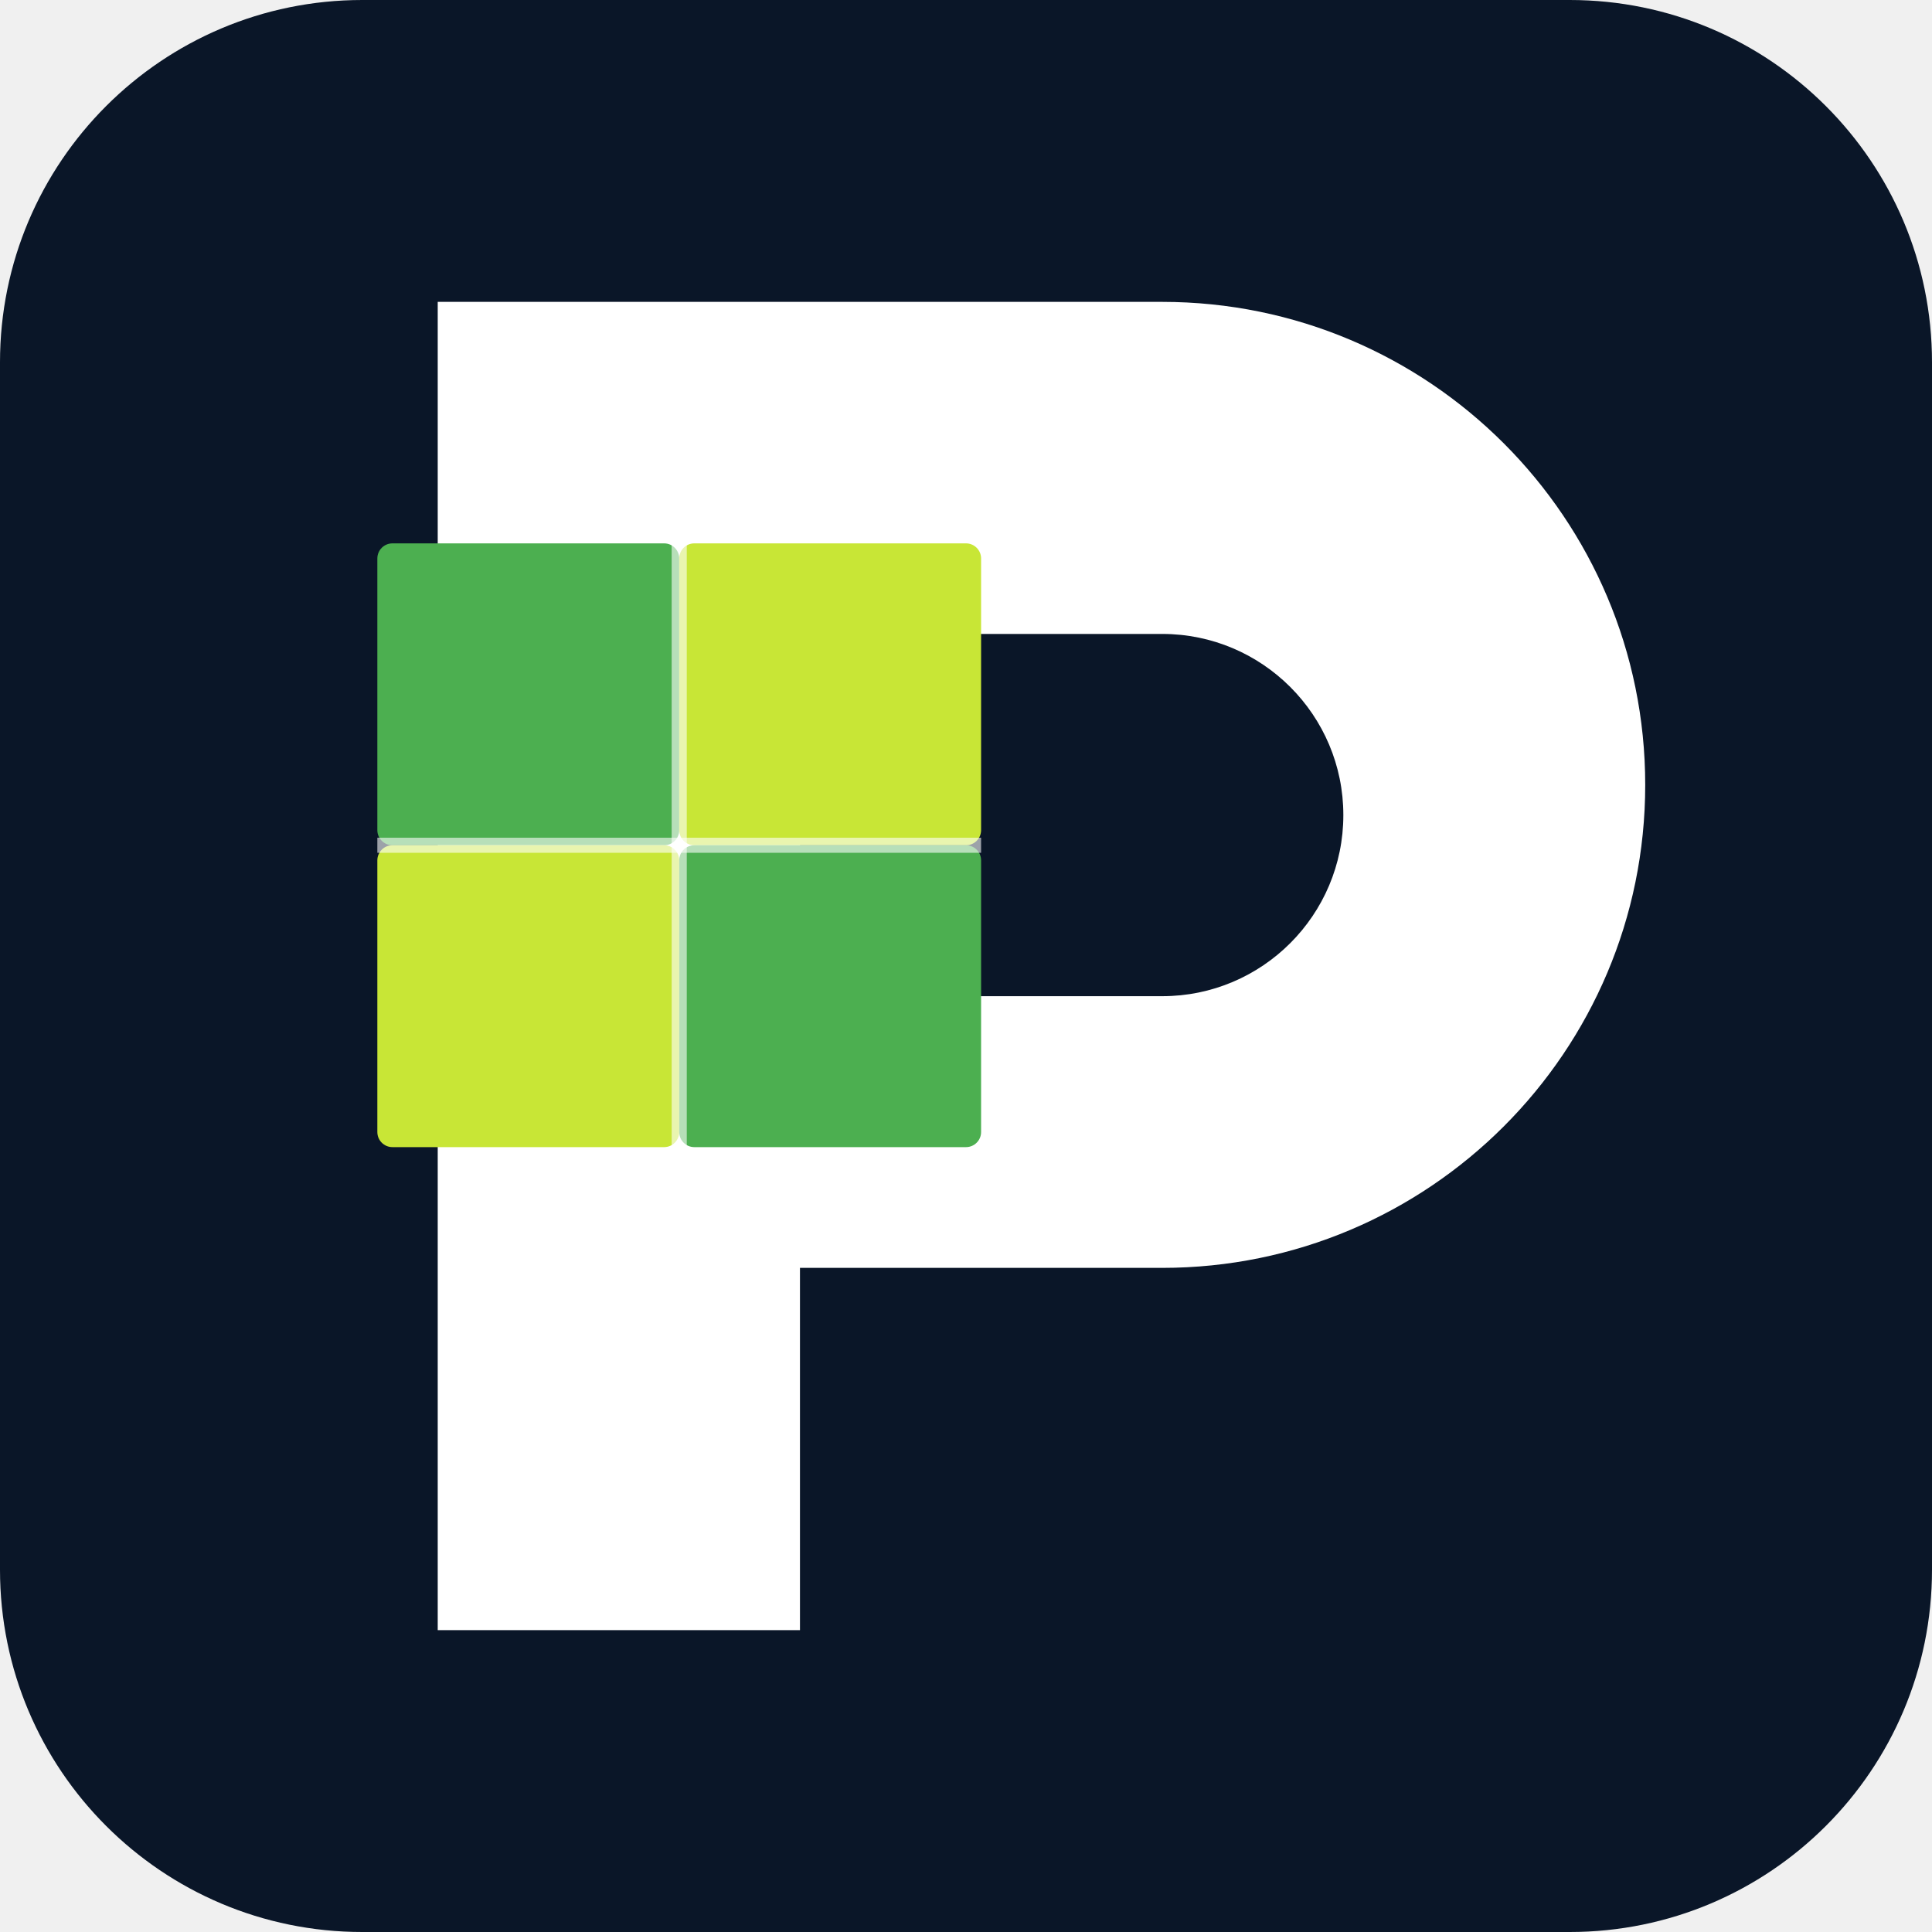
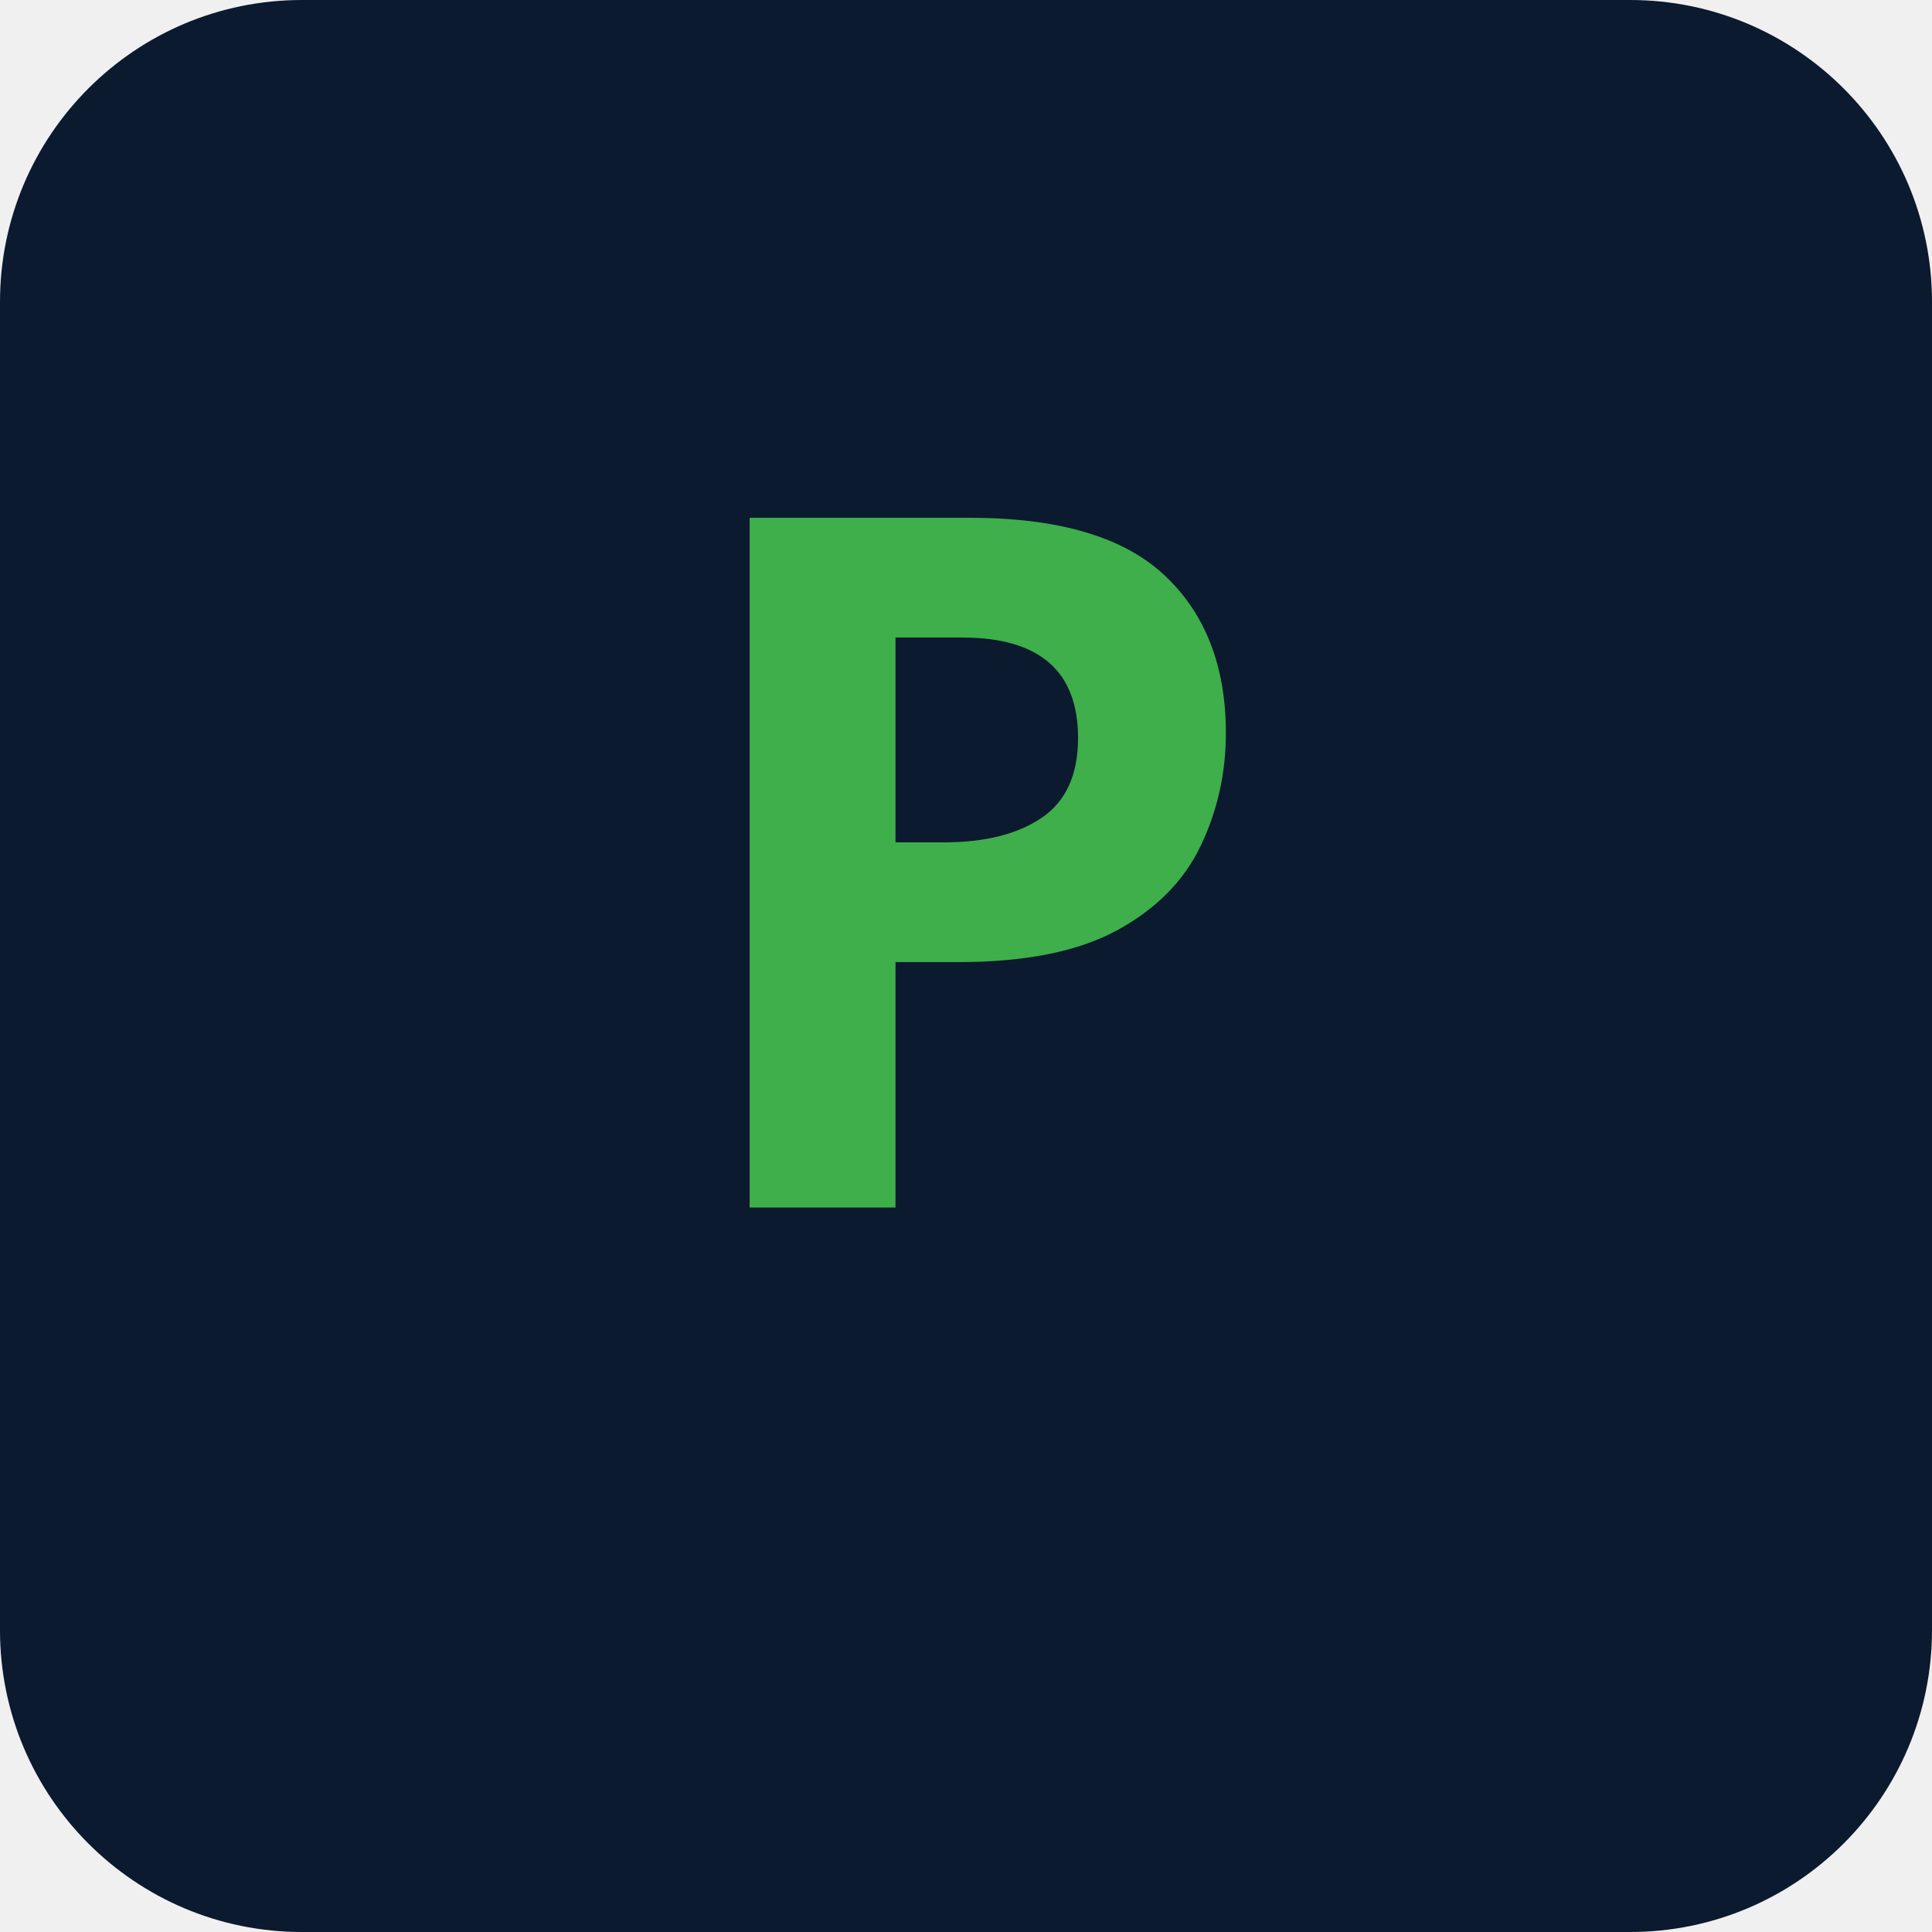
- <svg xmlns="http://www.w3.org/2000/svg" width="512" height="512" viewBox="0 0 512 512">
-   <rect width="512" height="512" rx="96" fill="#0A1628" />
-   <path d="M116 80h192c70.7 0 128 57.3 128 128s-57.3 128-128 128H212v96h-96V80z" fill="white" />
-   <path d="M212 168v96h96c26.5 0 48-21.5 48-48s-21.5-48-48-48h-96z" fill="#0A1628" />
-   <rect x="100" y="144" width="80" height="80" rx="4" fill="#4CAF50" />
-   <rect x="180" y="144" width="80" height="80" rx="4" fill="#C8E636" />
-   <rect x="100" y="224" width="80" height="80" rx="4" fill="#C8E636" />
-   <rect x="180" y="224" width="80" height="80" rx="4" fill="#4CAF50" />
-   <line x1="180" y1="144" x2="180" y2="304" stroke="white" stroke-width="4" opacity="0.6" />
-   <line x1="100" y1="224" x2="260" y2="224" stroke="white" stroke-width="4" opacity="0.6" />
+ <svg xmlns="http://www.w3.org/2000/svg" viewBox="0 0 512 512" width="512" height="512">
+   <rect width="512" height="512" rx="80" fill="#0B1A2E" />
+   <text x="256" y="320" text-anchor="middle" font-family="system-ui" font-weight="800" font-size="256" fill="#3EAF4B">P</text>
</svg>
